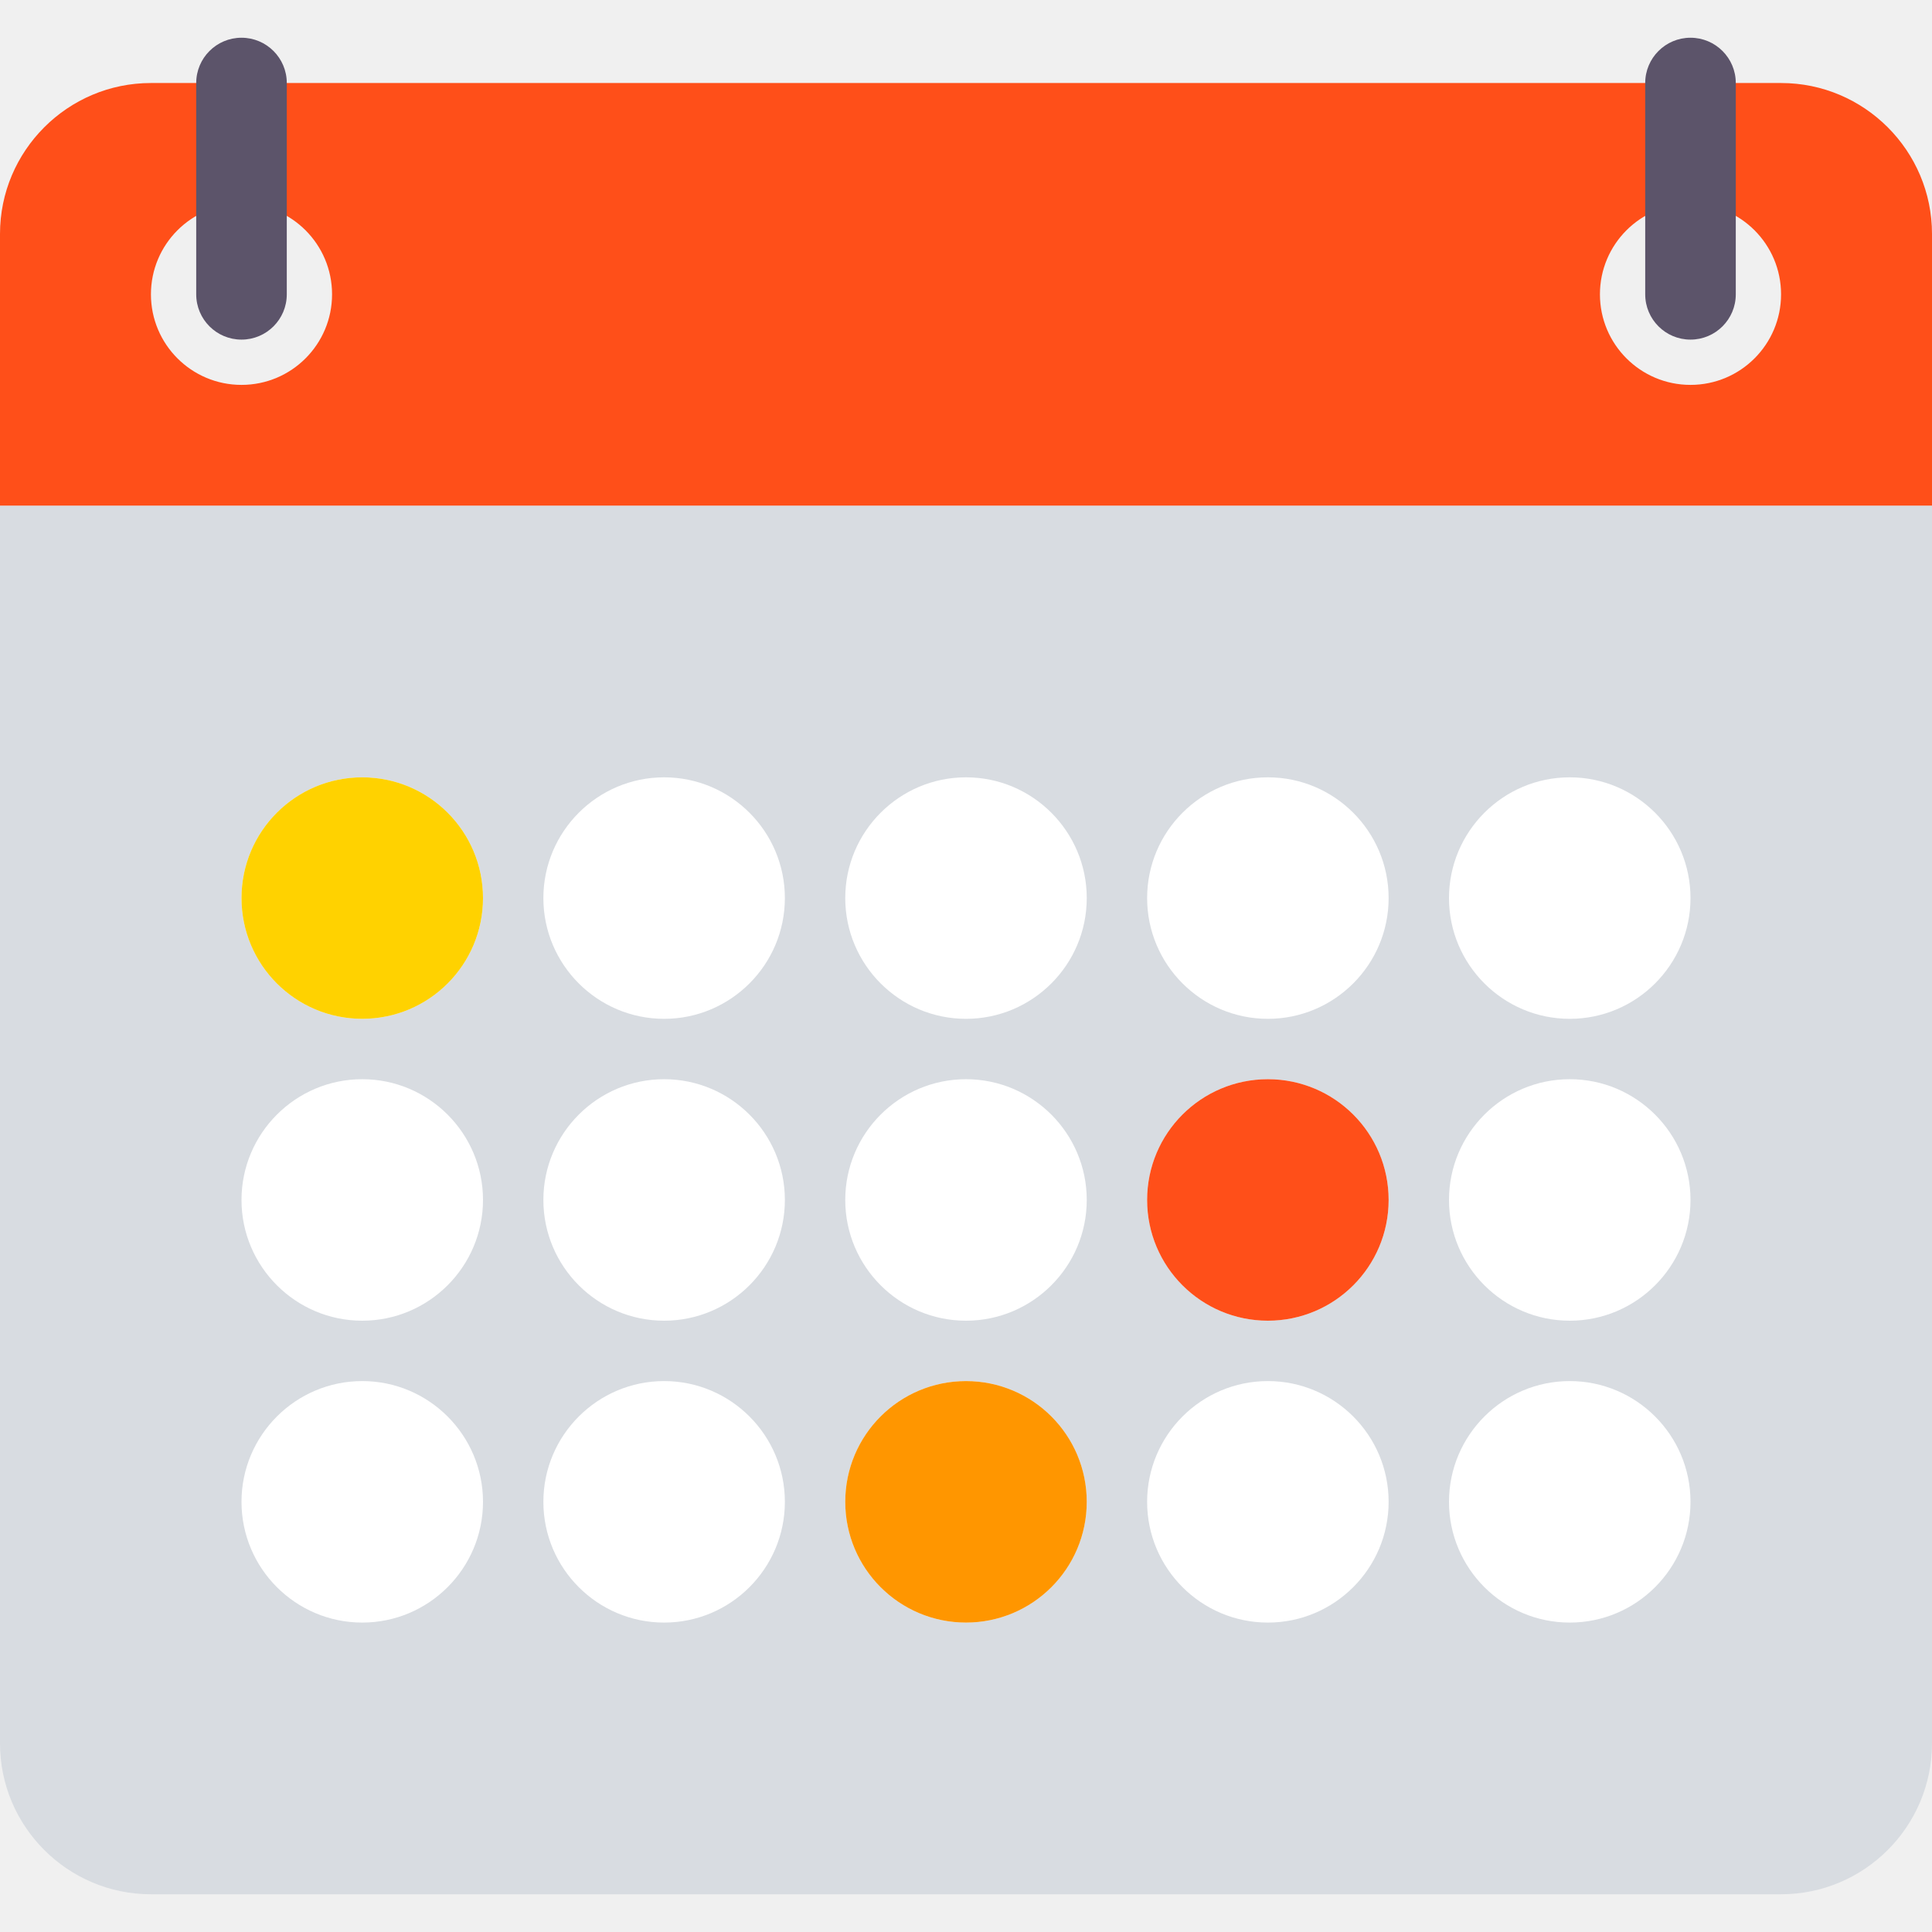
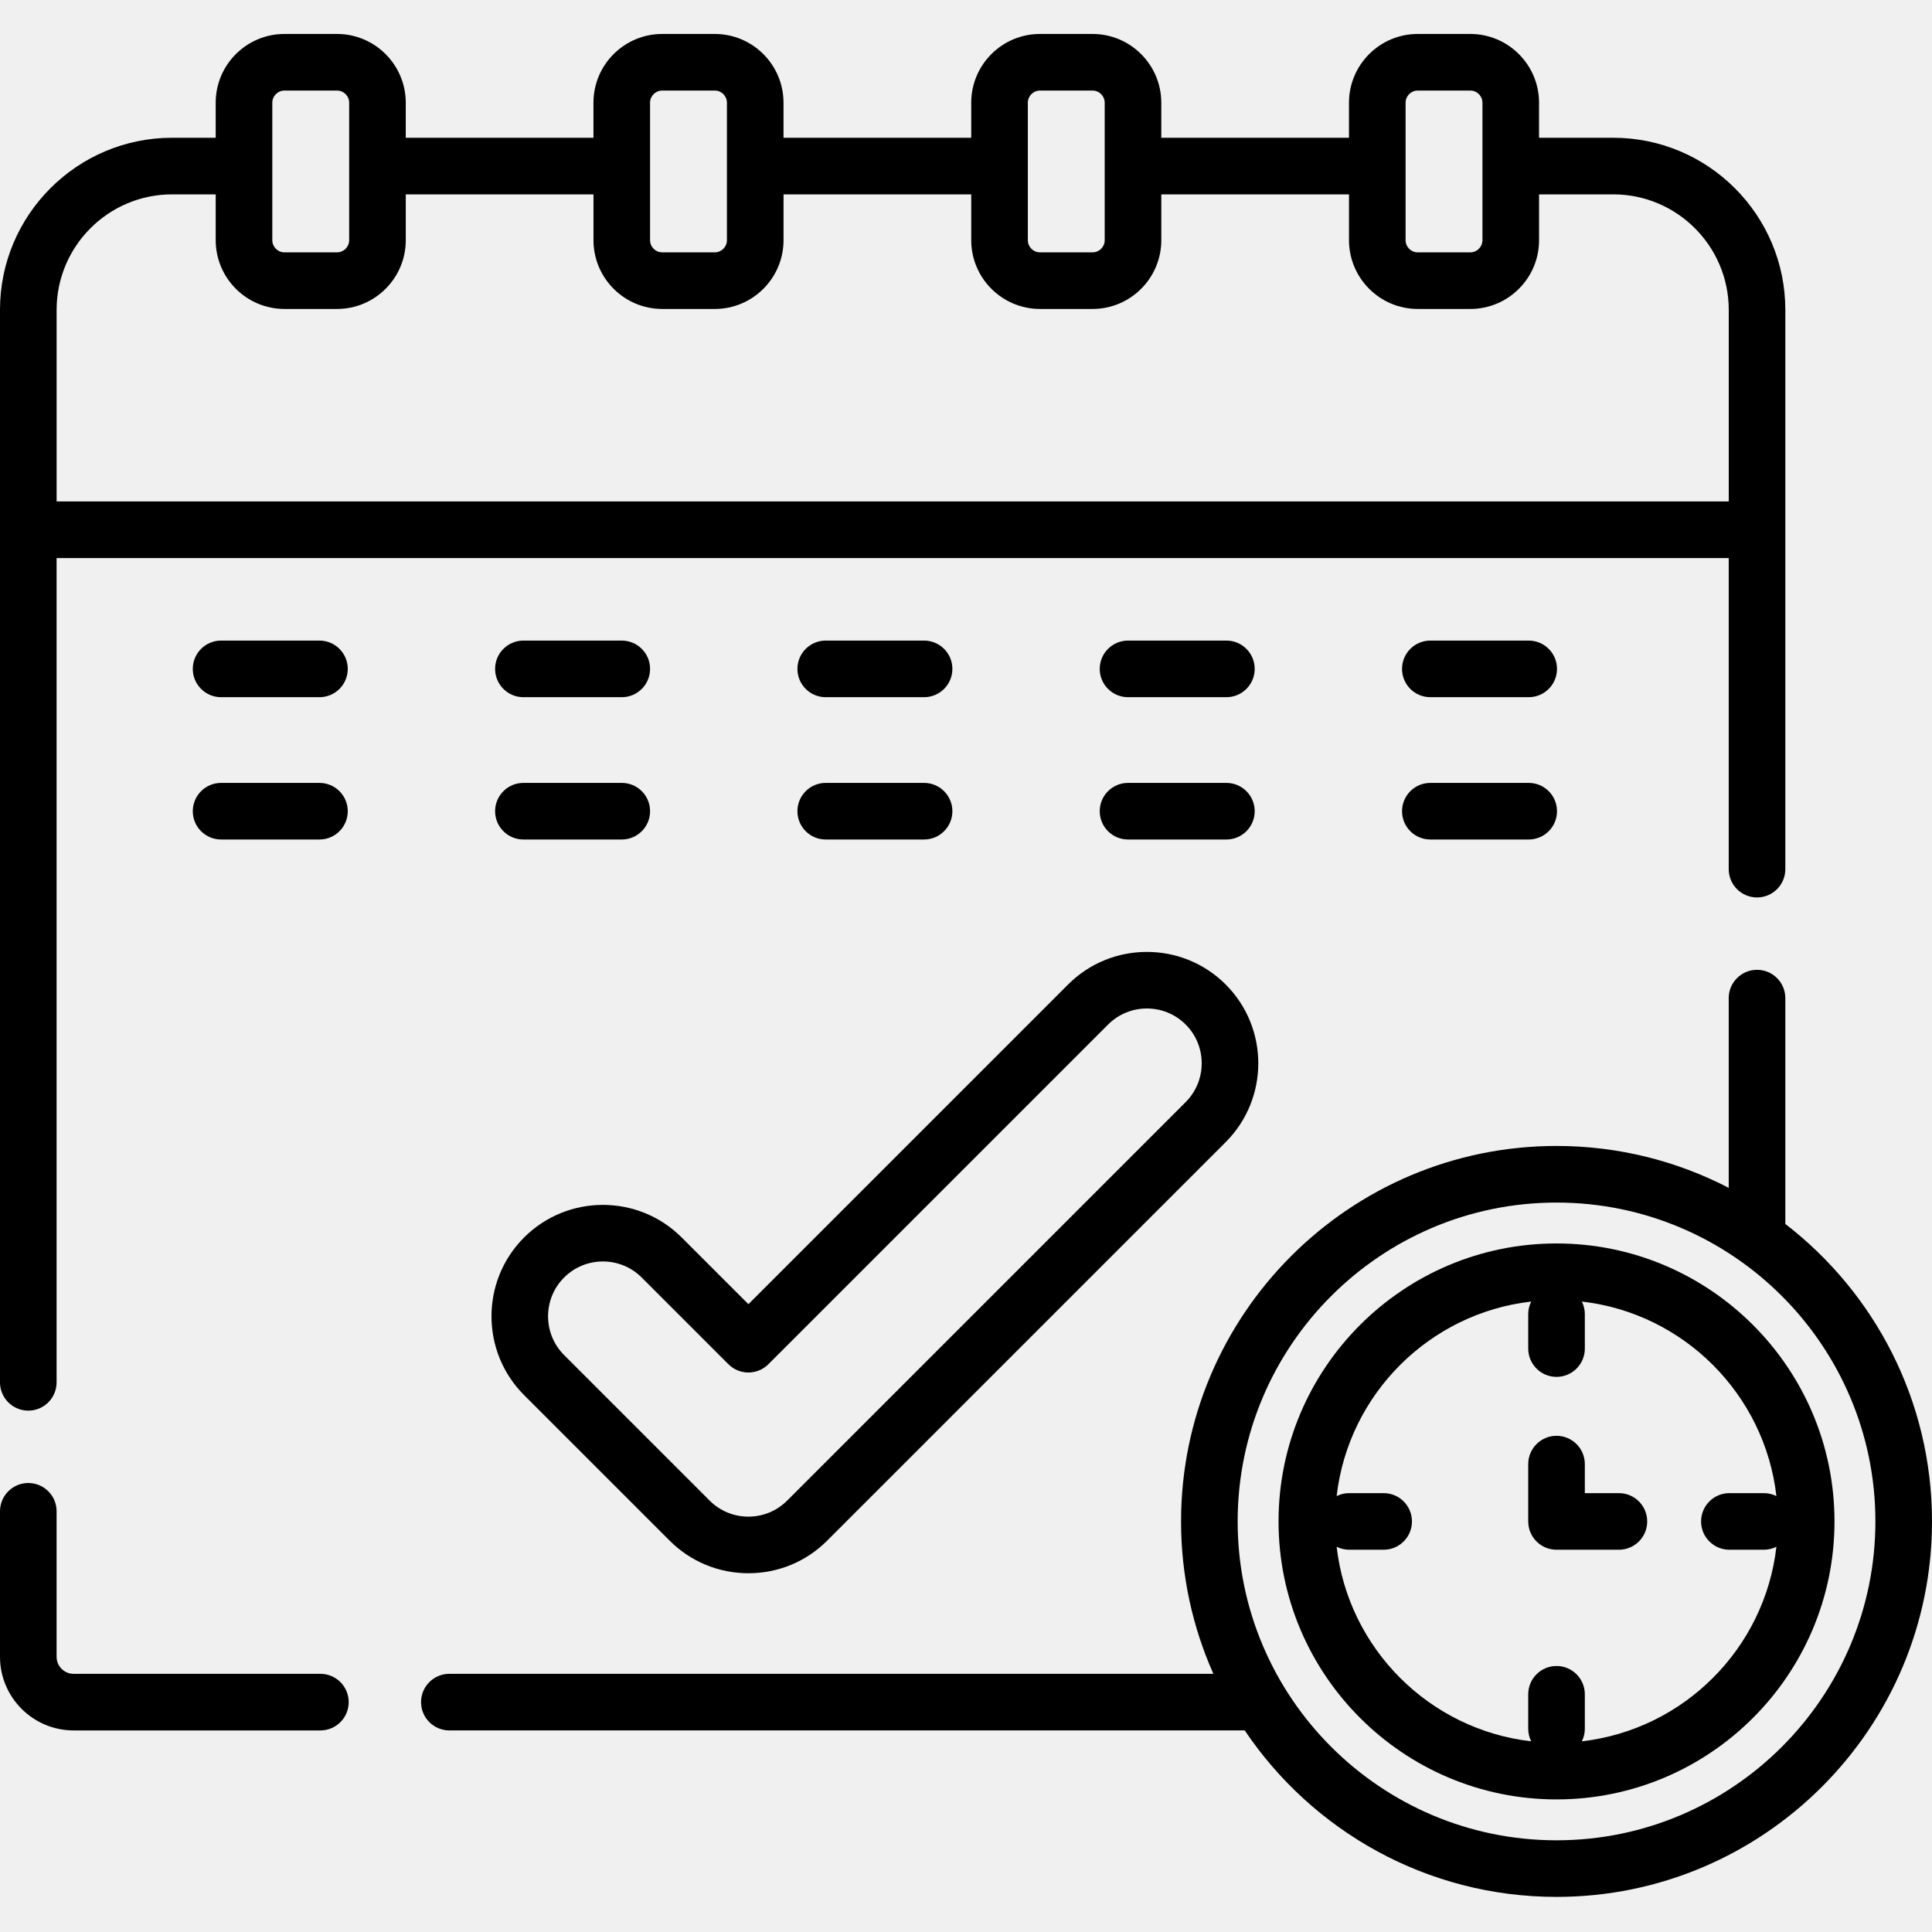
- <svg xmlns="http://www.w3.org/2000/svg" version="1.1" id="Capa_1" x="0px" y="0px" viewBox="0 0 512 512" style="enable-background:new 0 0 512 512;" xml:space="preserve">
-   <g>
-     <g>
-       <path style="fill:#D8DCE1;" d="M0,134v328c0,22.055,17.945,40,40,40h432c22.055,0,40-17.945,40-40V134H0z" />
-     </g>
-     <g>
-       <path style="fill:#FF4F19;" d="M472,22H40C17.945,22,0,39.945,0,62v72h512V62C512,39.945,494.054,22,472,22z M64,102    c-13.255,0-24-10.745-24-24s10.745-24,24-24s24,10.745,24,24S77.255,102,64,102z M448,102c-13.255,0-24-10.745-24-24    s10.745-24,24-24s24,10.745,24,24S461.255,102,448,102z" />
-     </g>
-     <g>
-       <g>
-         <path style="fill:#FFFFFF;" d="M256,206c-17.648,0-32,14.352-32,32s14.352,32,32,32s32-14.352,32-32S273.648,206,256,206z" />
-       </g>
-       <g>
-         <path style="fill:#FFFFFF;" d="M176,206c-17.648,0-32,14.352-32,32s14.352,32,32,32s32-14.352,32-32S193.648,206,176,206z" />
-       </g>
-       <g>
-         <path style="fill:#FFFFFF;" d="M96,206c-17.648,0-32,14.352-32,32s14.352,32,32,32s32-14.352,32-32S113.648,206,96,206z" />
-       </g>
-       <g>
-         <path style="fill:#FFFFFF;" d="M336,206c-17.648,0-32,14.352-32,32s14.352,32,32,32c17.648,0,32-14.352,32-32     S353.648,206,336,206z" />
-       </g>
-       <g>
-         <path style="fill:#FFFFFF;" d="M416,270c17.648,0,32-14.352,32-32s-14.352-32-32-32c-17.648,0-32,14.352-32,32     S398.351,270,416,270z" />
-       </g>
-       <g>
-         <path style="fill:#FFFFFF;" d="M256,286c-17.648,0-32,14.352-32,32s14.352,32,32,32s32-14.352,32-32S273.648,286,256,286z" />
-       </g>
-       <g>
-         <path style="fill:#FFFFFF;" d="M176,286c-17.648,0-32,14.352-32,32s14.352,32,32,32s32-14.352,32-32S193.648,286,176,286z" />
-       </g>
-       <g>
-         <path style="fill:#FFFFFF;" d="M96,286c-17.648,0-32,14.352-32,32s14.352,32,32,32s32-14.352,32-32S113.648,286,96,286z" />
-       </g>
-       <g>
-         <path style="fill:#FFFFFF;" d="M336,286c-17.648,0-32,14.352-32,32s14.352,32,32,32c17.648,0,32-14.352,32-32     S353.648,286,336,286z" />
-       </g>
-       <g>
-         <path style="fill:#FFFFFF;" d="M416,286c-17.648,0-32,14.352-32,32s14.352,32,32,32c17.648,0,32-14.352,32-32     S433.648,286,416,286z" />
-       </g>
-       <g>
-         <path style="fill:#FFFFFF;" d="M256,366c-17.648,0-32,14.352-32,32c0,17.648,14.352,32,32,32s32-14.352,32-32     C288,380.351,273.648,366,256,366z" />
-       </g>
-       <g>
-         <path style="fill:#FFFFFF;" d="M176,366c-17.648,0-32,14.352-32,32c0,17.648,14.352,32,32,32s32-14.352,32-32     C208,380.351,193.648,366,176,366z" />
-       </g>
-       <g>
-         <path style="fill:#FFFFFF;" d="M96,366c-17.648,0-32,14.352-32,32c0,17.648,14.352,32,32,32s32-14.352,32-32     C128,380.351,113.648,366,96,366z" />
-       </g>
-       <g>
-         <path style="fill:#FFFFFF;" d="M336,366c-17.648,0-32,14.352-32,32c0,17.648,14.352,32,32,32c17.648,0,32-14.352,32-32     C368,380.351,353.648,366,336,366z" />
-       </g>
-       <g>
-         <path style="fill:#FFFFFF;" d="M416,366c-17.648,0-32,14.352-32,32c0,17.648,14.352,32,32,32c17.648,0,32-14.352,32-32     C448,380.351,433.648,366,416,366z" />
-       </g>
-     </g>
-     <g>
-       <g>
-         <path style="fill:#5C546A;" d="M64,90c-6.625,0-12-5.371-12-12V22c0-6.629,5.375-12,12-12s12,5.371,12,12v56     C76,84.629,70.625,90,64,90z" />
-       </g>
-     </g>
-     <g>
-       <g>
-         <path style="fill:#5C546A;" d="M448,90c-6.625,0-12-5.371-12-12V22c0-6.629,5.375-12,12-12s12,5.371,12,12v56     C460,84.629,454.625,90,448,90z" />
-       </g>
-     </g>
-     <g>
-       <circle style="fill:#FFD200;" cx="96" cy="238" r="32" />
-     </g>
-     <g>
-       <circle style="fill:#FF9600;" cx="256" cy="398" r="32" />
-     </g>
-     <g>
-       <circle style="fill:#FF4F19;" cx="336" cy="318" r="32" />
-     </g>
-   </g>
-   <g>
- </g>
-   <g>
- </g>
-   <g>
- </g>
-   <g>
- </g>
-   <g>
- </g>
-   <g>
- </g>
-   <g>
- </g>
-   <g>
- </g>
-   <g>
- </g>
-   <g>
- </g>
-   <g>
- </g>
-   <g>
- </g>
-   <g>
- </g>
-   <g>
- </g>
-   <g>
- </g>
+ <svg xmlns="http://www.w3.org/2000/svg" height="512pt" viewBox="0 -9 512 512" width="512pt">
+   <path d="m7.5 364.832c4.141 0 7.5-3.355 7.5-7.5v-218.441h443.129v82.441c0 4.145 3.359 7.5 7.5 7.5 4.145 0 7.5-3.355 7.5-7.5v-148.223c0-25.145-20.457-45.602-45.598-45.602h-19.668v-9.289c0-10.047-8.172-18.219-18.219-18.219h-13.934c-10.043 0-18.215 8.172-18.215 18.219v9.289h-49.742v-9.289c0-10.047-8.172-18.219-18.219-18.219h-13.934c-10.043 0-18.215 8.172-18.215 18.219v9.289h-49.746v-9.289c0-10.047-8.172-18.219-18.219-18.219h-13.93c-10.047 0-18.219 8.172-18.219 18.219v9.289h-49.742v-9.289c0-10.047-8.172-18.219-18.219-18.219h-13.93c-10.047 0-18.219 8.172-18.219 18.219v9.289h-11.562c-25.145 0-45.602 20.457-45.602 45.602v284.223c0 4.145 3.359 7.5 7.5 7.5zm364.996-346.613c0-1.773 1.445-3.219 3.219-3.219h13.934c1.773 0 3.215 1.445 3.215 3.219v36.438c0 1.773-1.441 3.219-3.215 3.219h-13.934c-1.773 0-3.219-1.441-3.219-3.219zm-100.109 0c0-1.773 1.441-3.219 3.215-3.219h13.934c1.773 0 3.219 1.445 3.219 3.219v36.438c0 1.773-1.445 3.219-3.219 3.219h-13.934c-1.773 0-3.215-1.441-3.215-3.219zm-100.113 0c0-1.773 1.445-3.219 3.219-3.219h13.934c1.773 0 3.219 1.445 3.219 3.219v36.438c0 1.773-1.445 3.219-3.219 3.219h-13.934c-1.773 0-3.219-1.441-3.219-3.219zm-100.109 0c0-1.773 1.445-3.219 3.219-3.219h13.934c1.773 0 3.215 1.445 3.215 3.219v36.438c0 1.773-1.441 3.219-3.215 3.219h-13.934c-1.773 0-3.219-1.441-3.219-3.219zm-26.562 24.289h11.562v12.148c0 10.047 8.172 18.219 18.219 18.219h13.934c10.043 0 18.215-8.172 18.215-18.219v-12.148h49.746v12.148c0 10.047 8.172 18.219 18.215 18.219h13.934c10.047 0 18.219-8.172 18.219-18.219v-12.148h49.742v12.148c0 10.047 8.172 18.219 18.219 18.219h13.934c10.043 0 18.215-8.172 18.215-18.219v-12.148h49.742v12.148c0 10.047 8.172 18.219 18.219 18.219h13.934c10.043 0 18.215-8.172 18.215-18.219v-12.148h19.668c16.875 0 30.602 13.727 30.602 30.602v50.781h-443.133v-50.781c0-16.875 13.727-30.602 30.602-30.602zm0 0" />
+   <path d="m84.91 434.582h-65.398c-2.488 0-4.512-2.023-4.512-4.512v-38.559c0-4.145-3.359-7.5-7.5-7.5s-7.5 3.355-7.5 7.5v38.559c0 10.758 8.754 19.512 19.512 19.512h65.398c4.141 0 7.5-3.359 7.5-7.5 0-4.145-3.359-7.5-7.5-7.5zm0 0" />
+   <path d="m84.66 160.762h-26.07c-4.141 0-7.5 3.359-7.5 7.5 0 4.145 3.359 7.5 7.5 7.5h26.07c4.141 0 7.5-3.355 7.5-7.5 0-4.141-3.359-7.5-7.5-7.5zm0 0" />
+   <path d="m138.707 175.762h26.07c4.141 0 7.5-3.355 7.5-7.5 0-4.141-3.359-7.5-7.5-7.5h-26.07c-4.141 0-7.5 3.359-7.5 7.5 0 4.145 3.359 7.5 7.5 7.5zm0 0" />
+   <path d="m218.824 175.762h26.066c4.141 0 7.5-3.355 7.5-7.5 0-4.141-3.359-7.5-7.5-7.5h-26.066c-4.145 0-7.5 3.359-7.5 7.5 0 4.145 3.355 7.5 7.5 7.5zm0 0" />
+   <path d="m298.938 175.762h26.07c4.141 0 7.5-3.355 7.5-7.5 0-4.141-3.359-7.5-7.5-7.5h-26.07c-4.141 0-7.5 3.359-7.5 7.5 0 4.145 3.359 7.5 7.5 7.5zm0 0" />
+   <path d="m405.121 160.762h-26.066c-4.145 0-7.5 3.359-7.5 7.5 0 4.145 3.355 7.5 7.5 7.5h26.066c4.141 0 7.5-3.355 7.5-7.5 0-4.141-3.359-7.5-7.5-7.5zm0 0" />
+   <path d="m84.66 198.477h-26.07c-4.141 0-7.5 3.355-7.5 7.5 0 4.145 3.359 7.5 7.5 7.5h26.07c4.141 0 7.5-3.355 7.5-7.5 0-4.145-3.359-7.5-7.5-7.5zm0 0" />
+   <path d="m138.707 213.477h26.07c4.141 0 7.5-3.355 7.5-7.5 0-4.145-3.359-7.5-7.5-7.5h-26.07c-4.141 0-7.5 3.355-7.5 7.5 0 4.145 3.359 7.5 7.5 7.5zm0 0" />
+   <path d="m218.824 213.477h26.066c4.141 0 7.5-3.355 7.5-7.5 0-4.145-3.359-7.5-7.5-7.5h-26.066c-4.145 0-7.5 3.355-7.5 7.5 0 4.145 3.355 7.5 7.5 7.5zm0 0" />
+   <path d="m298.938 213.477h26.07c4.141 0 7.5-3.355 7.5-7.5 0-4.145-3.359-7.5-7.5-7.5h-26.07c-4.141 0-7.5 3.355-7.5 7.5 0 4.145 3.359 7.5 7.5 7.5zm0 0" />
+   <path d="m405.121 198.477h-26.066c-4.145 0-7.5 3.355-7.5 7.5 0 4.145 3.355 7.5 7.5 7.5h26.066c4.141 0 7.5-3.355 7.5-7.5 0-4.145-3.359-7.5-7.5-7.5zm0 0" />
+   <path d="m138.891 360.715 38.562 38.562c5.578 5.578 12.992 8.648 20.883 8.648 7.891 0 15.309-3.07 20.883-8.648l105.605-105.605c11.516-11.516 11.516-30.254 0-41.77s-30.254-11.516-41.77 0l-84.719 84.719-17.68-17.676c-11.512-11.516-30.25-11.516-41.77 0-11.512 11.516-11.512 30.254.004 41.77zm10.605-31.164c2.832-2.832 6.555-4.25 10.277-4.25 3.723 0 7.445 1.418 10.277 4.25l22.98 22.98c2.93 2.93 7.676 2.93 10.605 0l90.023-90.02c5.672-5.668 14.891-5.668 20.555-.004 5.668 5.668 5.668 14.891 0 20.559l-105.602 105.602c-2.746 2.746-6.395 4.258-10.277 4.258-3.883 0-7.531-1.512-10.277-4.258l-38.562-38.562c-5.668-5.668-5.668-14.887 0-20.555zm0 0" />
+   <path d="m473.129 315.359v-59.848c0-4.145-3.355-7.5-7.5-7.5-4.141 0-7.5 3.355-7.5 7.5v50.281c-13.676-7.09-29.195-11.102-45.633-11.102-54.867 0-99.504 44.637-99.504 99.504 0 14.371 3.066 28.035 8.57 40.387h-202.477c-4.141 0-7.5 3.355-7.5 7.5 0 4.141 3.359 7.5 7.5 7.5h210.785c17.879 26.59 48.242 44.117 82.625 44.117 54.867 0 99.504-44.637 99.504-99.504 0-32.062-15.25-60.629-38.871-78.836zm-60.633 163.34c-46.598 0-84.504-37.906-84.504-84.504 0-46.598 37.91-84.504 84.504-84.504s84.504 37.906 84.504 84.504c0 46.598-37.91 84.504-84.504 84.504zm0 0" />
+   <path d="m412.496 320.527c-40.621 0-73.668 33.051-73.668 73.668 0 40.621 33.047 73.668 73.668 73.668s73.664-33.047 73.664-73.668c0-40.617-33.047-73.668-73.664-73.668zm6.715 131.938c.496-1.004.785-2.129.785-3.324v-9.137c0-4.141-3.359-7.5-7.5-7.5s-7.5 3.359-7.5 7.5v9.137c0 1.195.285 2.32.785 3.324-26.992-3.09-48.465-24.562-51.555-51.555 1 .5 2.129.785 3.324.785h9.133c4.145 0 7.5-3.355 7.5-7.5 0-4.145-3.355-7.5-7.5-7.5h-9.133c-1.195 0-2.324.289-3.324.785 3.09-26.992 24.562-48.465 51.555-51.555-.5 1.004-.785 2.129-.785 3.324v9.137c0 4.145 3.359 7.5 7.5 7.5s7.5-3.355 7.5-7.5v-9.137c0-1.195-.289-2.32-.785-3.324 26.992 3.09 48.465 24.562 51.555 51.555-1.004-.496-2.129-.785-3.324-.785h-9.137c-4.141 0-7.5 3.355-7.5 7.5 0 4.145 3.359 7.5 7.5 7.5h9.137c1.195 0 2.32-.285 3.324-.785-3.094 26.992-24.562 48.465-51.555 51.555zm0 0" />
+   <path d="m429.027 386.695h-9.031v-7.691c0-4.141-3.359-7.5-7.5-7.5-4.145 0-7.5 3.359-7.5 7.5v15.191c0 4.145 3.355 7.5 7.5 7.5h16.531c4.141 0 7.5-3.355 7.5-7.5 0-4.145-3.359-7.5-7.5-7.5zm0 0" />
</svg>
